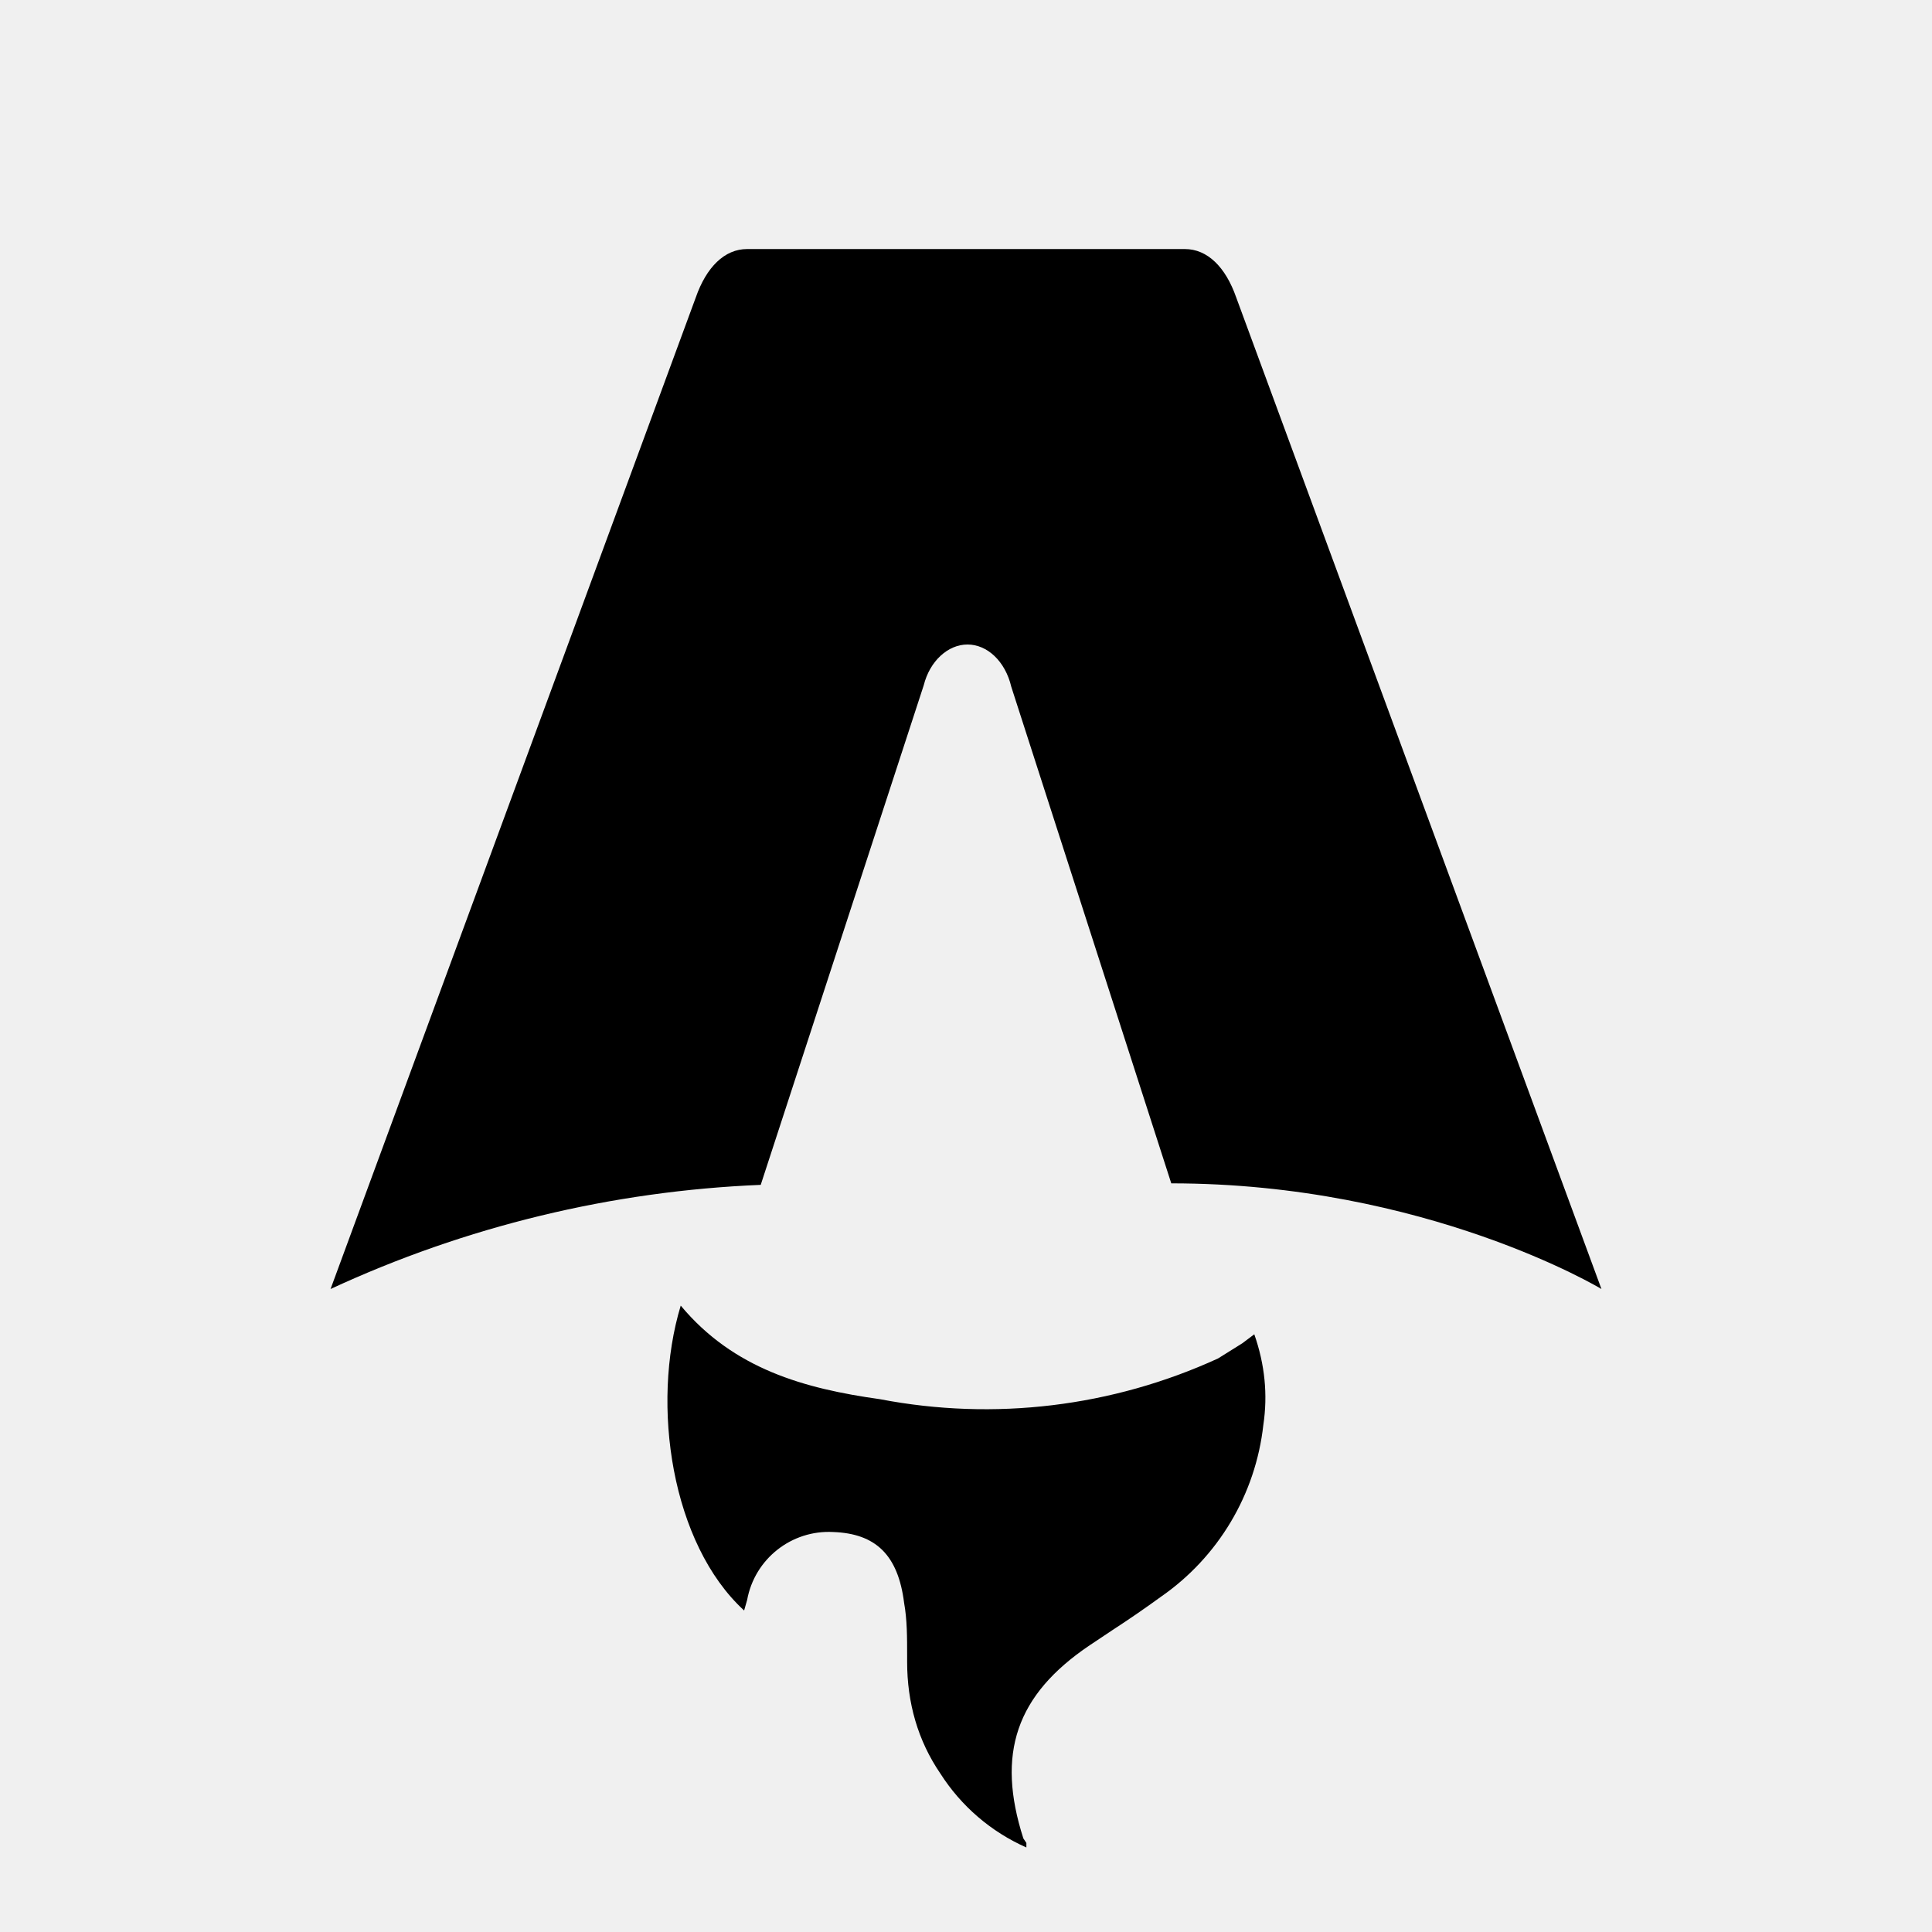
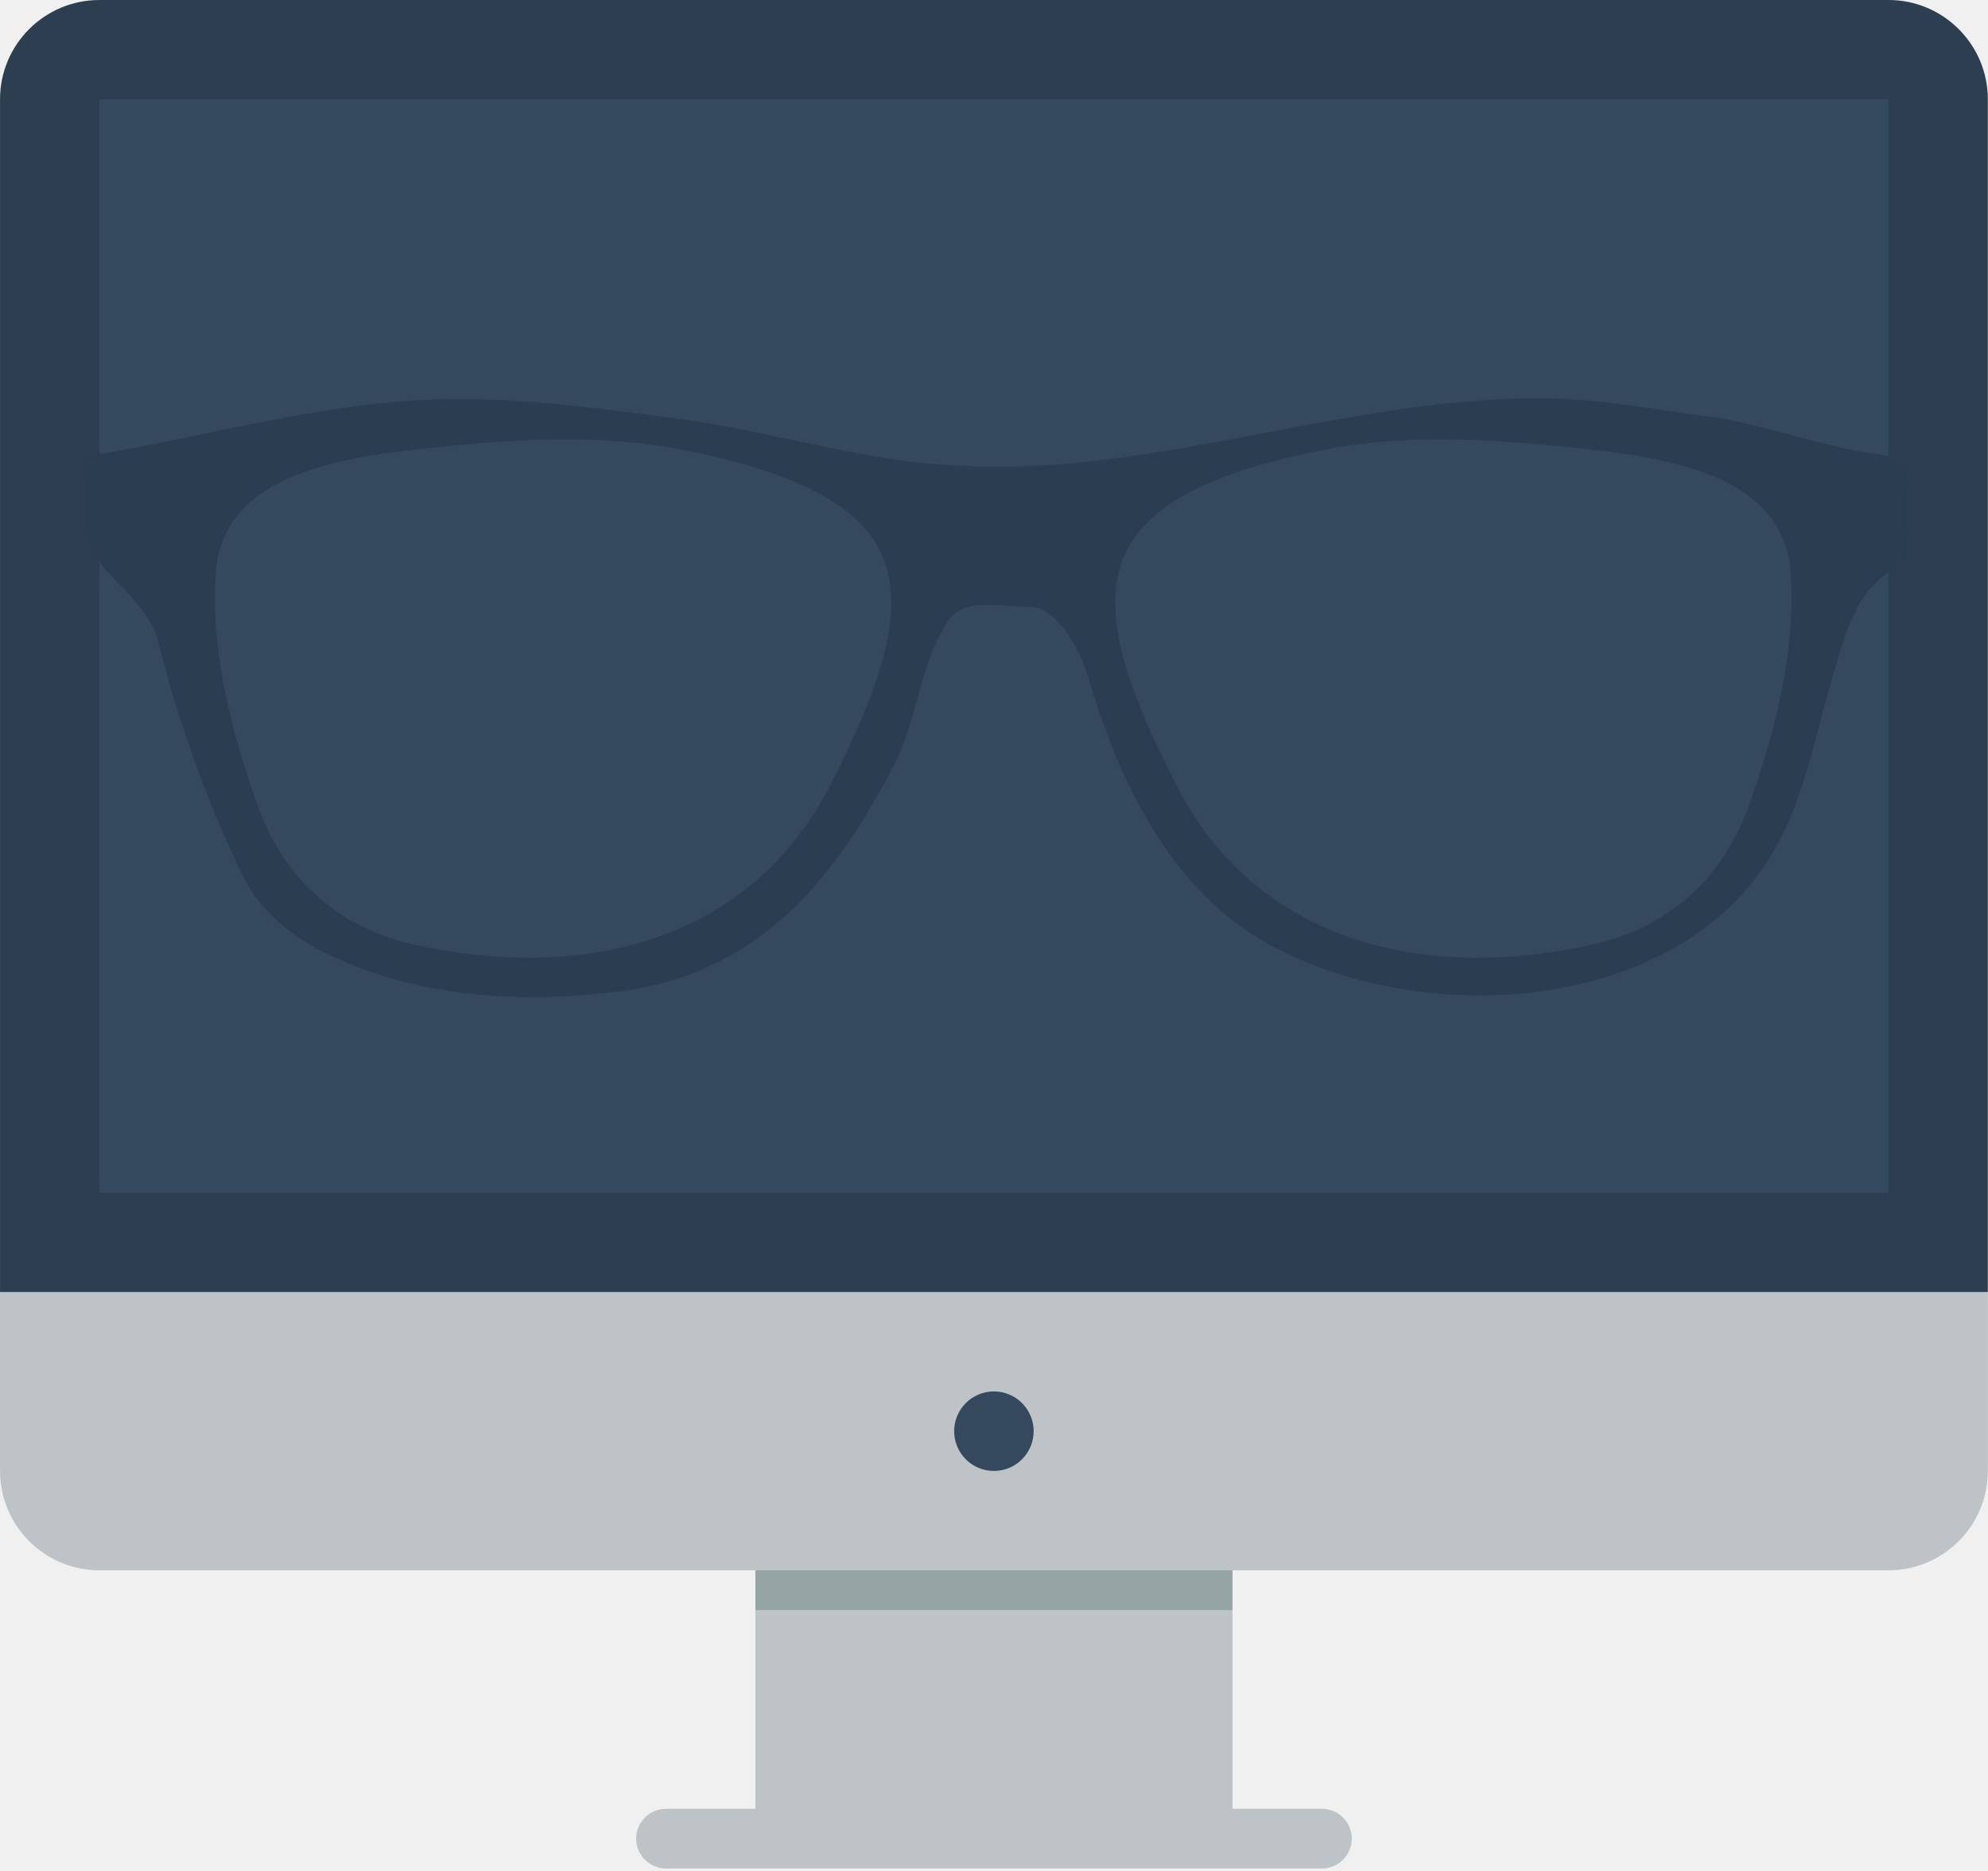
- <svg xmlns="http://www.w3.org/2000/svg" fill="none" viewBox="0 0 128 128">
-   <path d="M50.4 78.5a75.1 75.1 0 0 0-28.5 6.9l24.2-65.7c.7-2 1.9-3.2 3.4-3.2h29c1.5 0 2.7 1.2 3.4 3.2l24.2 65.7s-11.6-7-28.5-7L67 45.5c-.4-1.7-1.6-2.8-2.9-2.8-1.3 0-2.5 1.1-2.9 2.7L50.4 78.5Zm-1.1 28.2Zm-4.2-20.2c-2 6.6-.6 15.8 4.2 20.2a17.5 17.5 0 0 1 .2-.7 5.5 5.5 0 0 1 5.7-4.5c2.8.1 4.3 1.5 4.7 4.7.2 1.1.2 2.3.2 3.5v.4c0 2.7.7 5.2 2.2 7.4a13 13 0 0 0 5.7 4.9v-.3l-.2-.3c-1.8-5.6-.5-9.5 4.4-12.8l1.5-1a73 73 0 0 0 3.2-2.2 16 16 0 0 0 6.8-11.4c.3-2 .1-4-.6-6l-.8.6-1.6 1a37 37 0 0 1-22.4 2.7c-5-.7-9.7-2-13.2-6.2Z" />
-   <style>
-         path { fill: #000; }
-         @media (prefers-color-scheme: dark) {
-             path { fill: #FFF; }
-         }
-     </style>
+ <svg xmlns="http://www.w3.org/2000/svg" clip-rule="evenodd" fill-rule="evenodd" version="1.1" viewBox="0 0 441 415" xml:space="preserve">
+   <path d="m418.92 348.36h-145.52v52.916h19.844c3.655 0 6.62 2.96 6.62 6.615 0 3.65-2.965 6.614-6.616 6.614h-145.52c-3.65 0-6.614-2.96-6.614-6.614 0-3.652 2.96-6.615 6.613-6.615h19.843v-52.916h-145.52c-12.173 0-22.046-9.873-22.046-22.047v-39.69h440.96v39.69c0 12.174-9.873 22.047-22.048 22.047z" fill="#bdc3c7" />
+   <rect x="167.57" y="348.36" width="105.83" height="8.82" fill="#95a5a5" />
+   <path d="m22.047 0h396.87c12.175 0 22.048 9.874 22.048 22.05v264.58h-440.96v-264.58c0-12.172 9.87-22.047 22.046-22.047l1e-3 -1e-3z" fill="#2c3e50" />
+   <path d="m22.047 22.049h396.87v242.53h-396.87v-242.53zm207.25 295.45c0 4.87-3.947 8.82-8.818 8.82-4.87 0-8.82-3.95-8.82-8.82s3.95-8.82 8.82-8.82 8.82 3.95 8.82 8.82h-2e-3z" fill="#35495e" />
+   <path d="m340.68 88.842c-32.724 0.207-64.258 9.87-96.377 13.732-13.406 1.613-27.223 2.008-40.65 0.51-17.854-1.995-35.14-7.29-52.98-9.664-15.946-2.12-32.09-4.336-48.136-4.425-28.04-0.16-55.16 8.133-82.647 12.61 0 7.595-1.634 17.343 2.476 22.682 4.24 5.506 11.39 10.542 13.245 18.003 4.4 17.696 10.65 35.043 18.63 51.673 3.88 8.08 11.208 13.715 19.387 17.597 19.694 9.346 43.004 10.72 64.61 7.78 30.768-4.185 47.46-25.992 60.195-50.908 4.767-10.13 5.3-21.82 11.576-31.076 3.73-5.497 12.388-3.183 18.576-3.203 6.19-0.02 11.434 9.704 13.355 16.175 6.795 22.902 18.127 47.2 40.65 59.2 33.632 17.92 86.616 14.567 108.44-17.75 8.54-12.648 10.9-27.994 15.183-42.314 2.61-8.716 4.94-19.11 14.215-23.902 3.744-1.934 1.117-9.652 1.67-14.138 0.6-4.89 1.763-9.213-5.6-10.173-12.842-1.675-25.3-6.77-38.443-8.493-12.455-1.634-24.66-3.997-37.366-3.917l-6e-3 1e-3zm-216.34 8.138c9.29-0.056 18.538 0.586 27.567 2.39 53.794 10.748 54.88 31.683 32.736 74.965-18.046 35.265-55.426 44.102-93.093 35.65-17.363-3.9-29.236-15.348-34.836-31.026-5.91-16.547-10.38-34.128-9.368-51.52 1.35-23.29 29.24-26.562 49.21-28.683 9.16-0.973 18.49-1.723 27.78-1.78l4e-3 4e-3zm196.42 0c9.29 0.056 18.62 0.806 27.783 1.78 19.97 2.12 47.86 5.394 49.215 28.684 1.012 17.39-3.458 34.972-9.368 51.52-5.6 15.677-17.473 27.126-34.836 31.023-37.666 8.458-75.05-0.38-93.093-35.65-22.145-43.28-21.058-64.215 32.736-74.963 9.03-1.804 18.28-2.446 27.568-2.39l-5e-3 -4e-3z" fill="#2b3e51" />
+   <path d="m340.68 88.842c-32.724 0.207-64.258 9.87-96.377 13.732-13.406 1.613-27.223 2.008-40.65 0.51-17.854-1.995-35.14-7.29-52.98-9.664-15.946-2.12-32.09-4.336-48.136-4.425-28.04-0.16-55.16 8.133-82.647 12.61 0 7.595-1.634 17.343 2.476 22.682 4.24 5.506 11.39 10.542 13.245 18.003 4.4 17.696 10.65 35.043 18.63 51.673 3.88 8.08 11.208 13.715 19.387 17.597 19.694 9.346 43.004 10.72 64.61 7.78 30.768-4.185 47.46-25.992 60.195-50.908 4.767-10.13 5.3-21.82 11.576-31.076 3.73-5.497 12.388-3.183 18.576-3.203 6.19-0.02 11.434 9.704 13.355 16.175 6.795 22.902 18.127 47.2 40.65 59.2 33.632 17.92 86.616 14.567 108.44-17.75 8.54-12.648 10.9-27.994 15.183-42.314 2.61-8.716 4.94-19.11 14.215-23.902 3.744-1.934 1.117-9.652 1.67-14.138 0.6-4.89 1.763-9.213-5.6-10.173-12.842-1.675-25.3-6.77-38.443-8.493-12.455-1.634-24.66-3.997-37.366-3.917l-6e-3 1e-3zm-216.34 8.138c9.29-0.056 18.538 0.586 27.567 2.39 53.794 10.748 54.88 31.683 32.736 74.965-18.046 35.265-55.426 44.102-93.093 35.65-17.363-3.9-29.236-15.348-34.836-31.026-5.91-16.547-10.38-34.128-9.368-51.52 1.35-23.29 29.24-26.562 49.21-28.683 9.16-0.973 18.49-1.723 27.78-1.78l4e-3 4e-3zm196.42 0c9.29 0.056 18.62 0.806 27.783 1.78 19.97 2.12 47.86 5.394 49.215 28.684 1.012 17.39-3.458 34.972-9.368 51.52-5.6 15.677-17.473 27.126-34.836 31.023-37.666 8.458-75.05-0.38-93.093-35.65-22.145-43.28-21.058-64.215 32.736-74.963 9.03-1.804 18.28-2.446 27.568-2.39l-5e-3 -4e-3z" fill="none" stroke="#2b3e51" stroke-width="1px" />
</svg>
